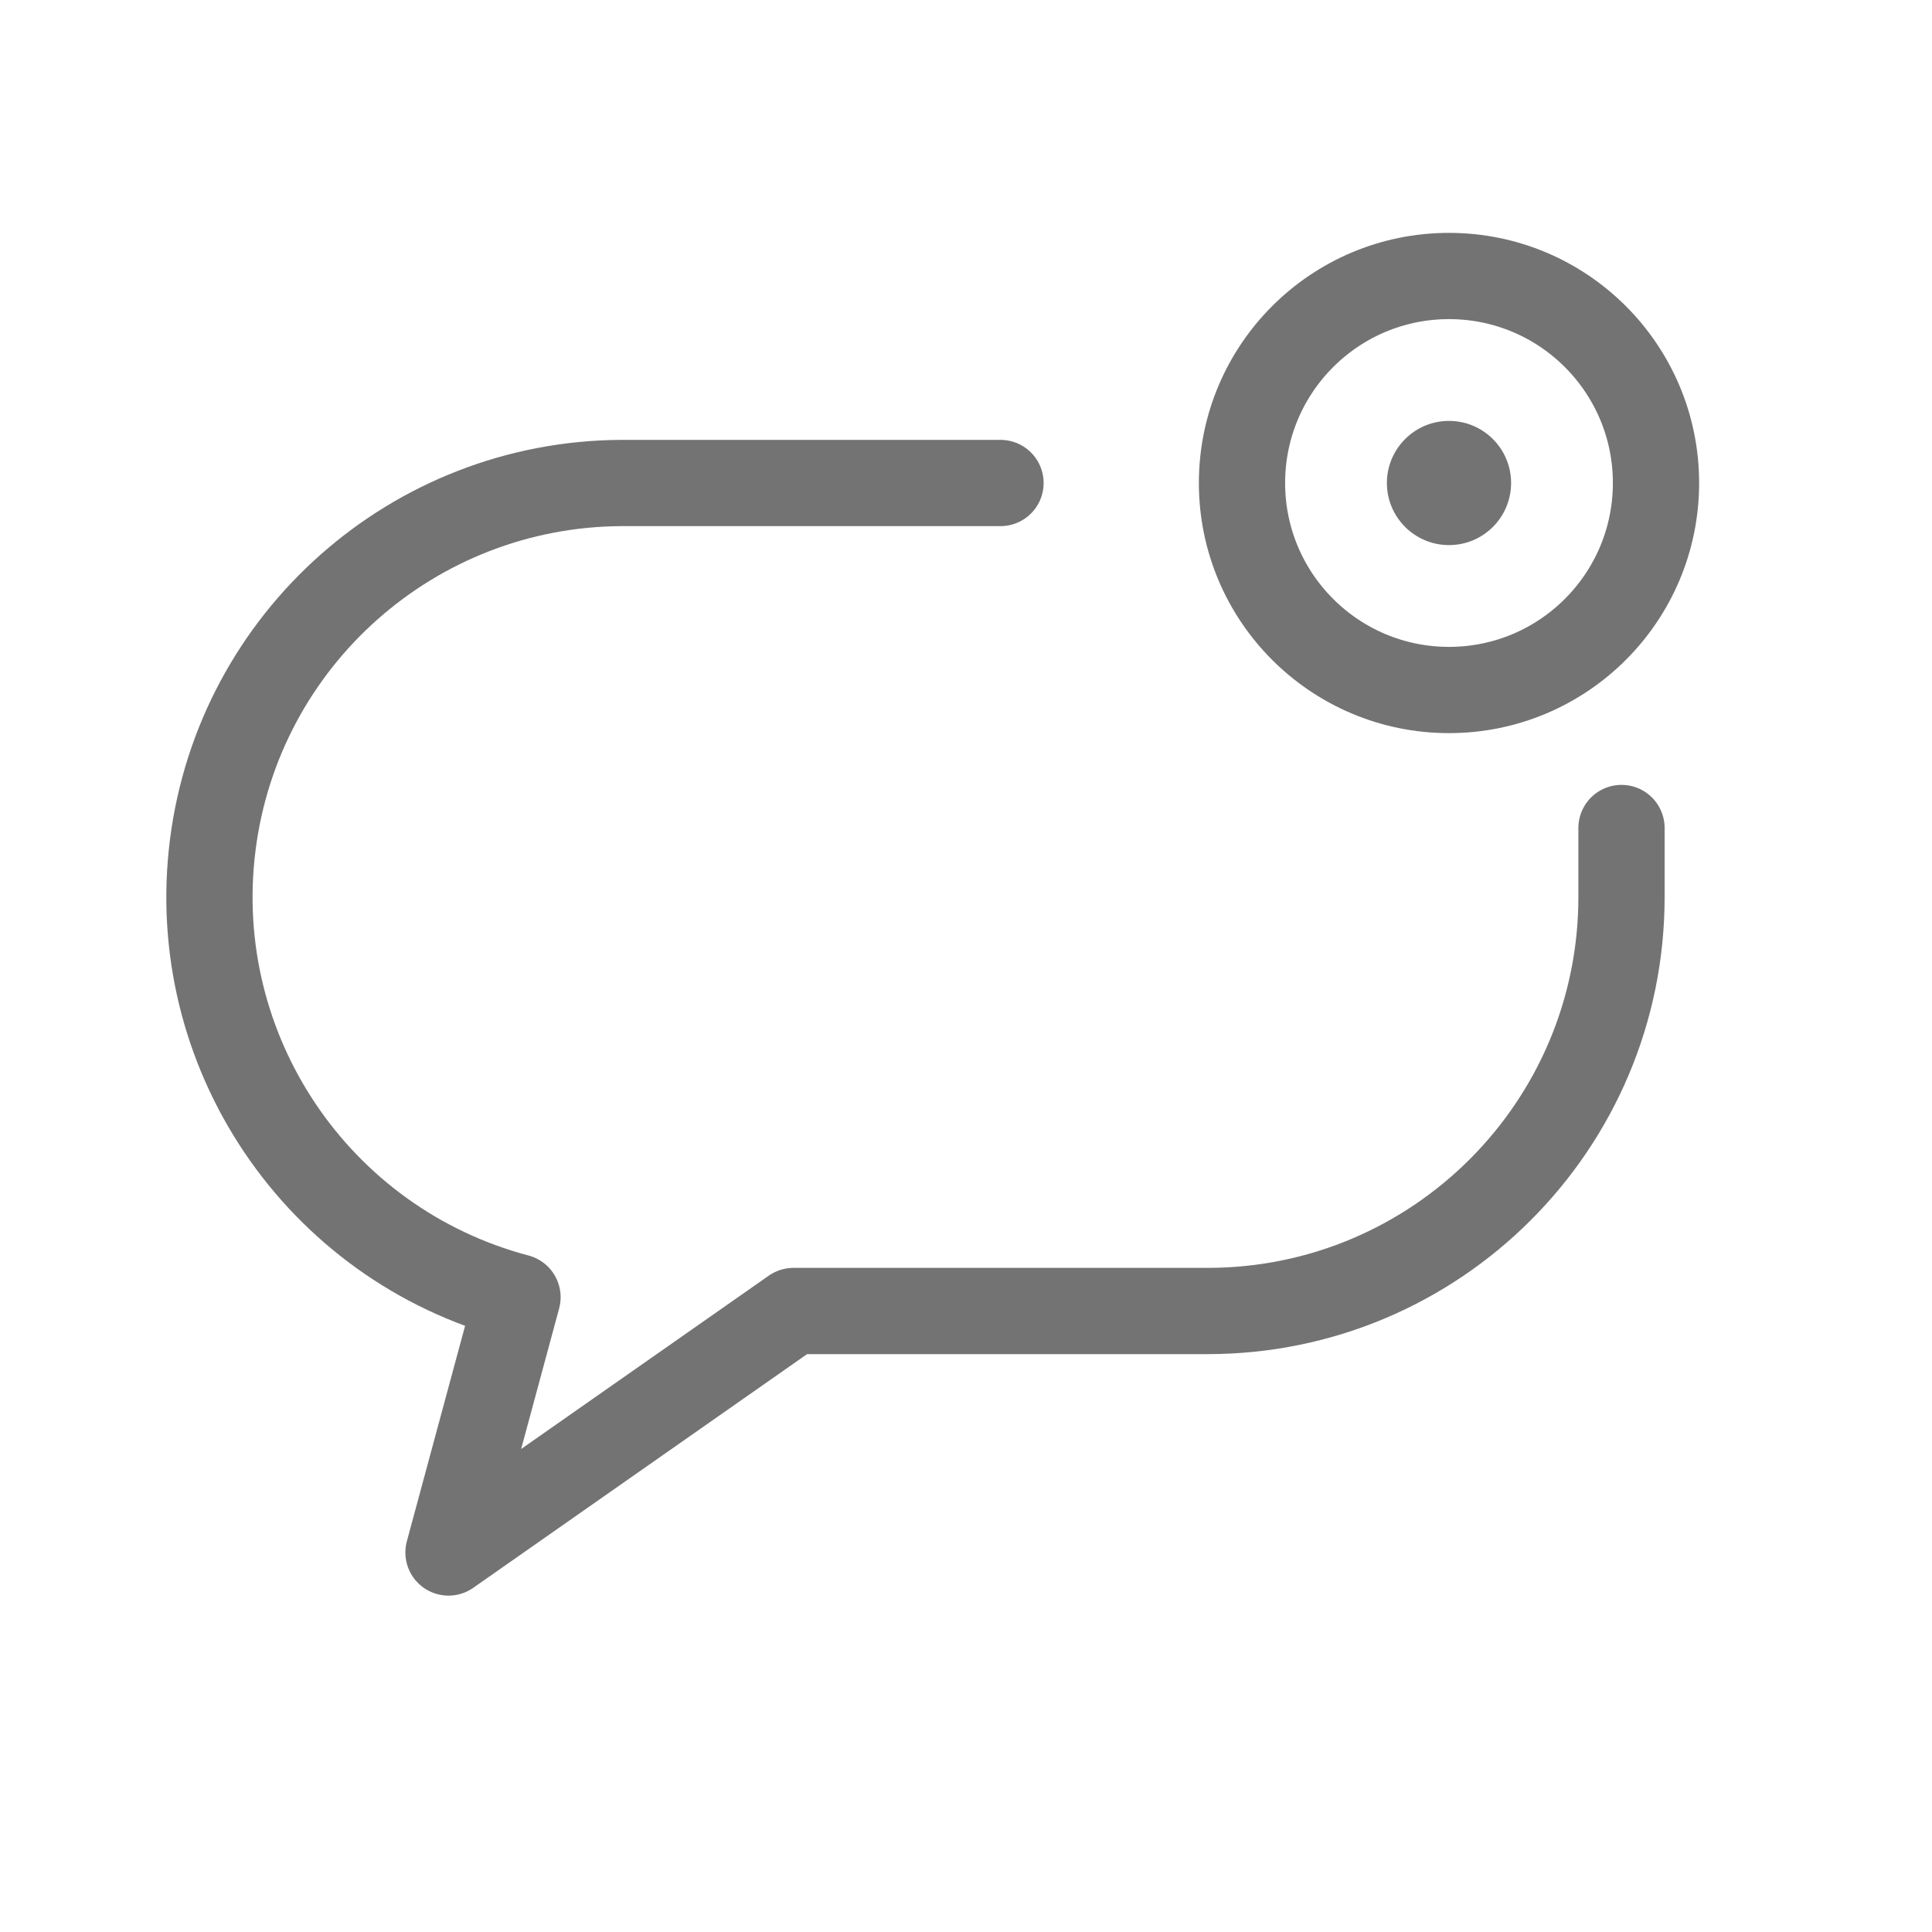
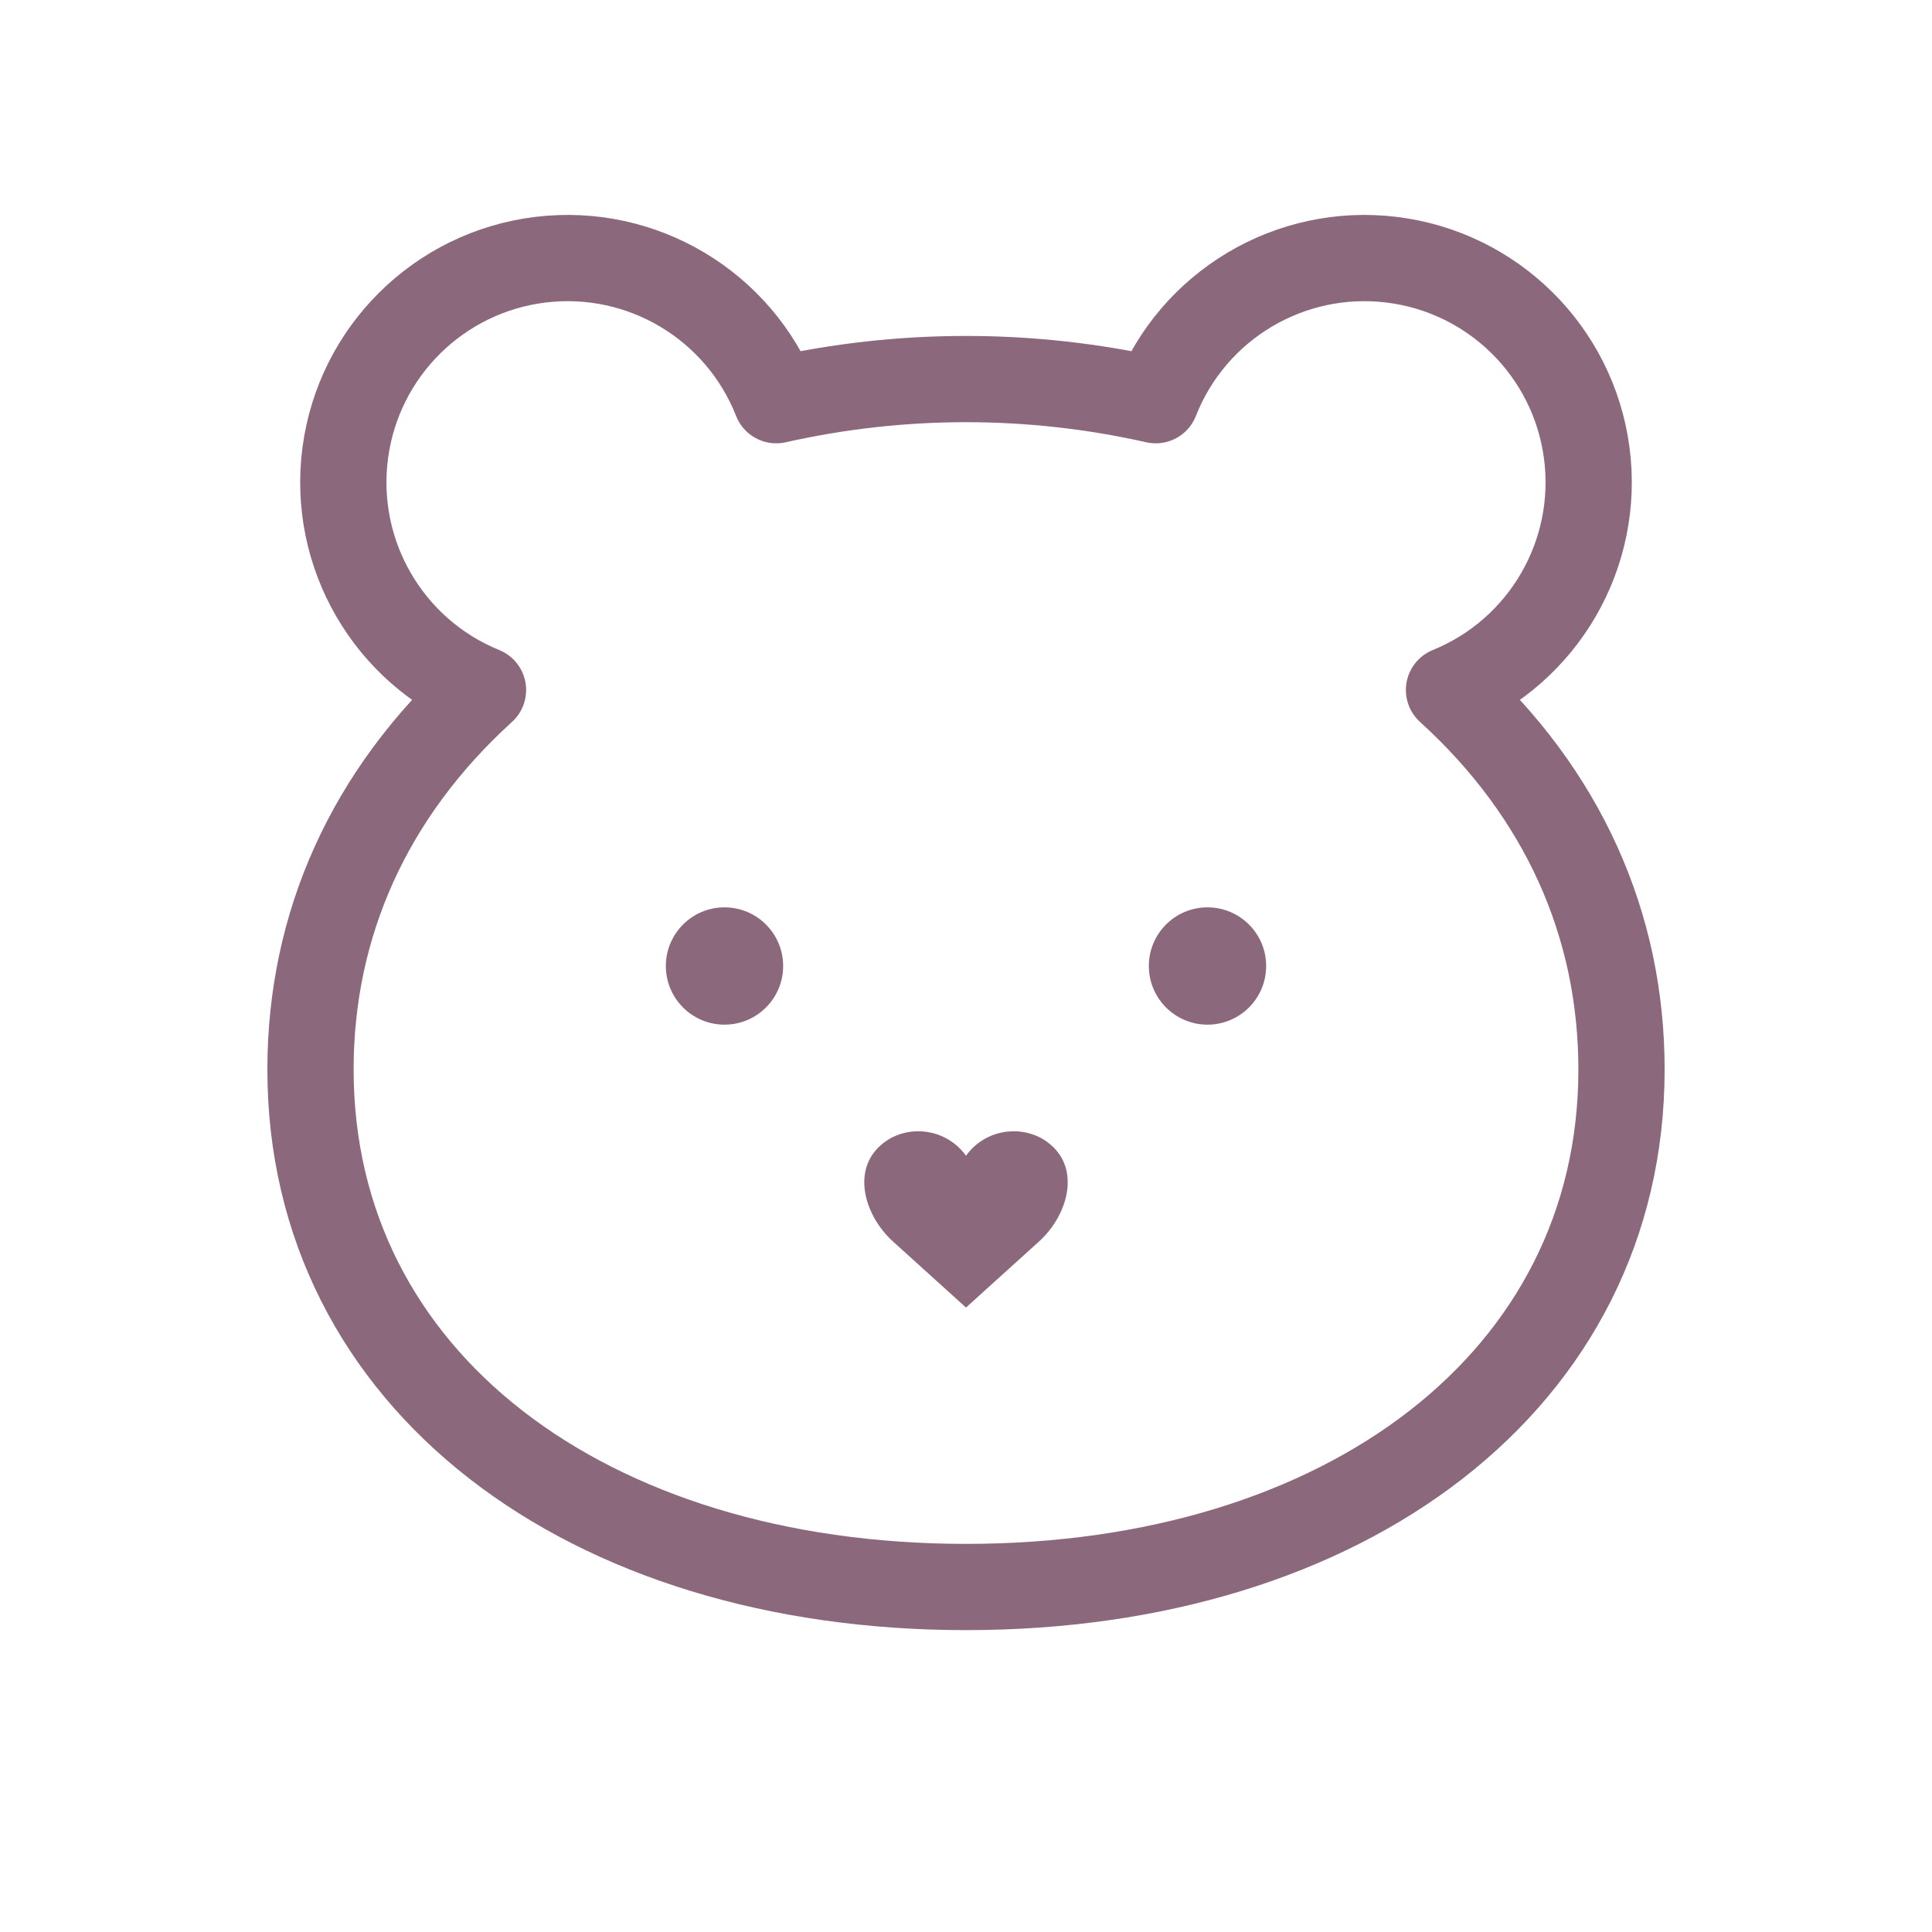
<svg xmlns="http://www.w3.org/2000/svg" width="88" height="88" viewBox="0 0 56 56" role="img" aria-labelledby="title">
-   <g fill="none" stroke="#737373" stroke-width="2.5" stroke-linecap="round" stroke-linejoin="round">
-     <path d="M29 14H18a12 12 0 0 0-3 23.6L13 45l10-7h12a12 12 0 0 0 12-12v-2" />
-     <circle cx="42" cy="14" r="6" />
+   <path d="M14 20a6.5 6.5 0 1 1 8.5-8.4 25 25 0 0 1 11 0A6.5 6.5 0 1 1 42 20c3.3 3 5 6.8 5 11 0 9-8 15-19 15S9 40 9 31c0-4.2 1.7-8 5-11Z" fill="none" stroke="#8C687D" stroke-width="2.5" stroke-linejoin="round" />
+   <g fill="#8C687D">
+     <circle cx="21" cy="28" r="1.7" />
+     <circle cx="35" cy="28" r="1.7" />
+     <path d="M25.8 33a1.7 1.7 0 0 1 2.2.5 1.7 1.7 0 0 1 2.2-.5c1.2.7.8 2.2-.1 3l-2.1 1.9-2.1-1.9c-.9-.8-1.3-2.3-.1-3Z" />
  </g>
-   <circle cx="42" cy="14" r="1.8" fill="#737373" />
</svg>
